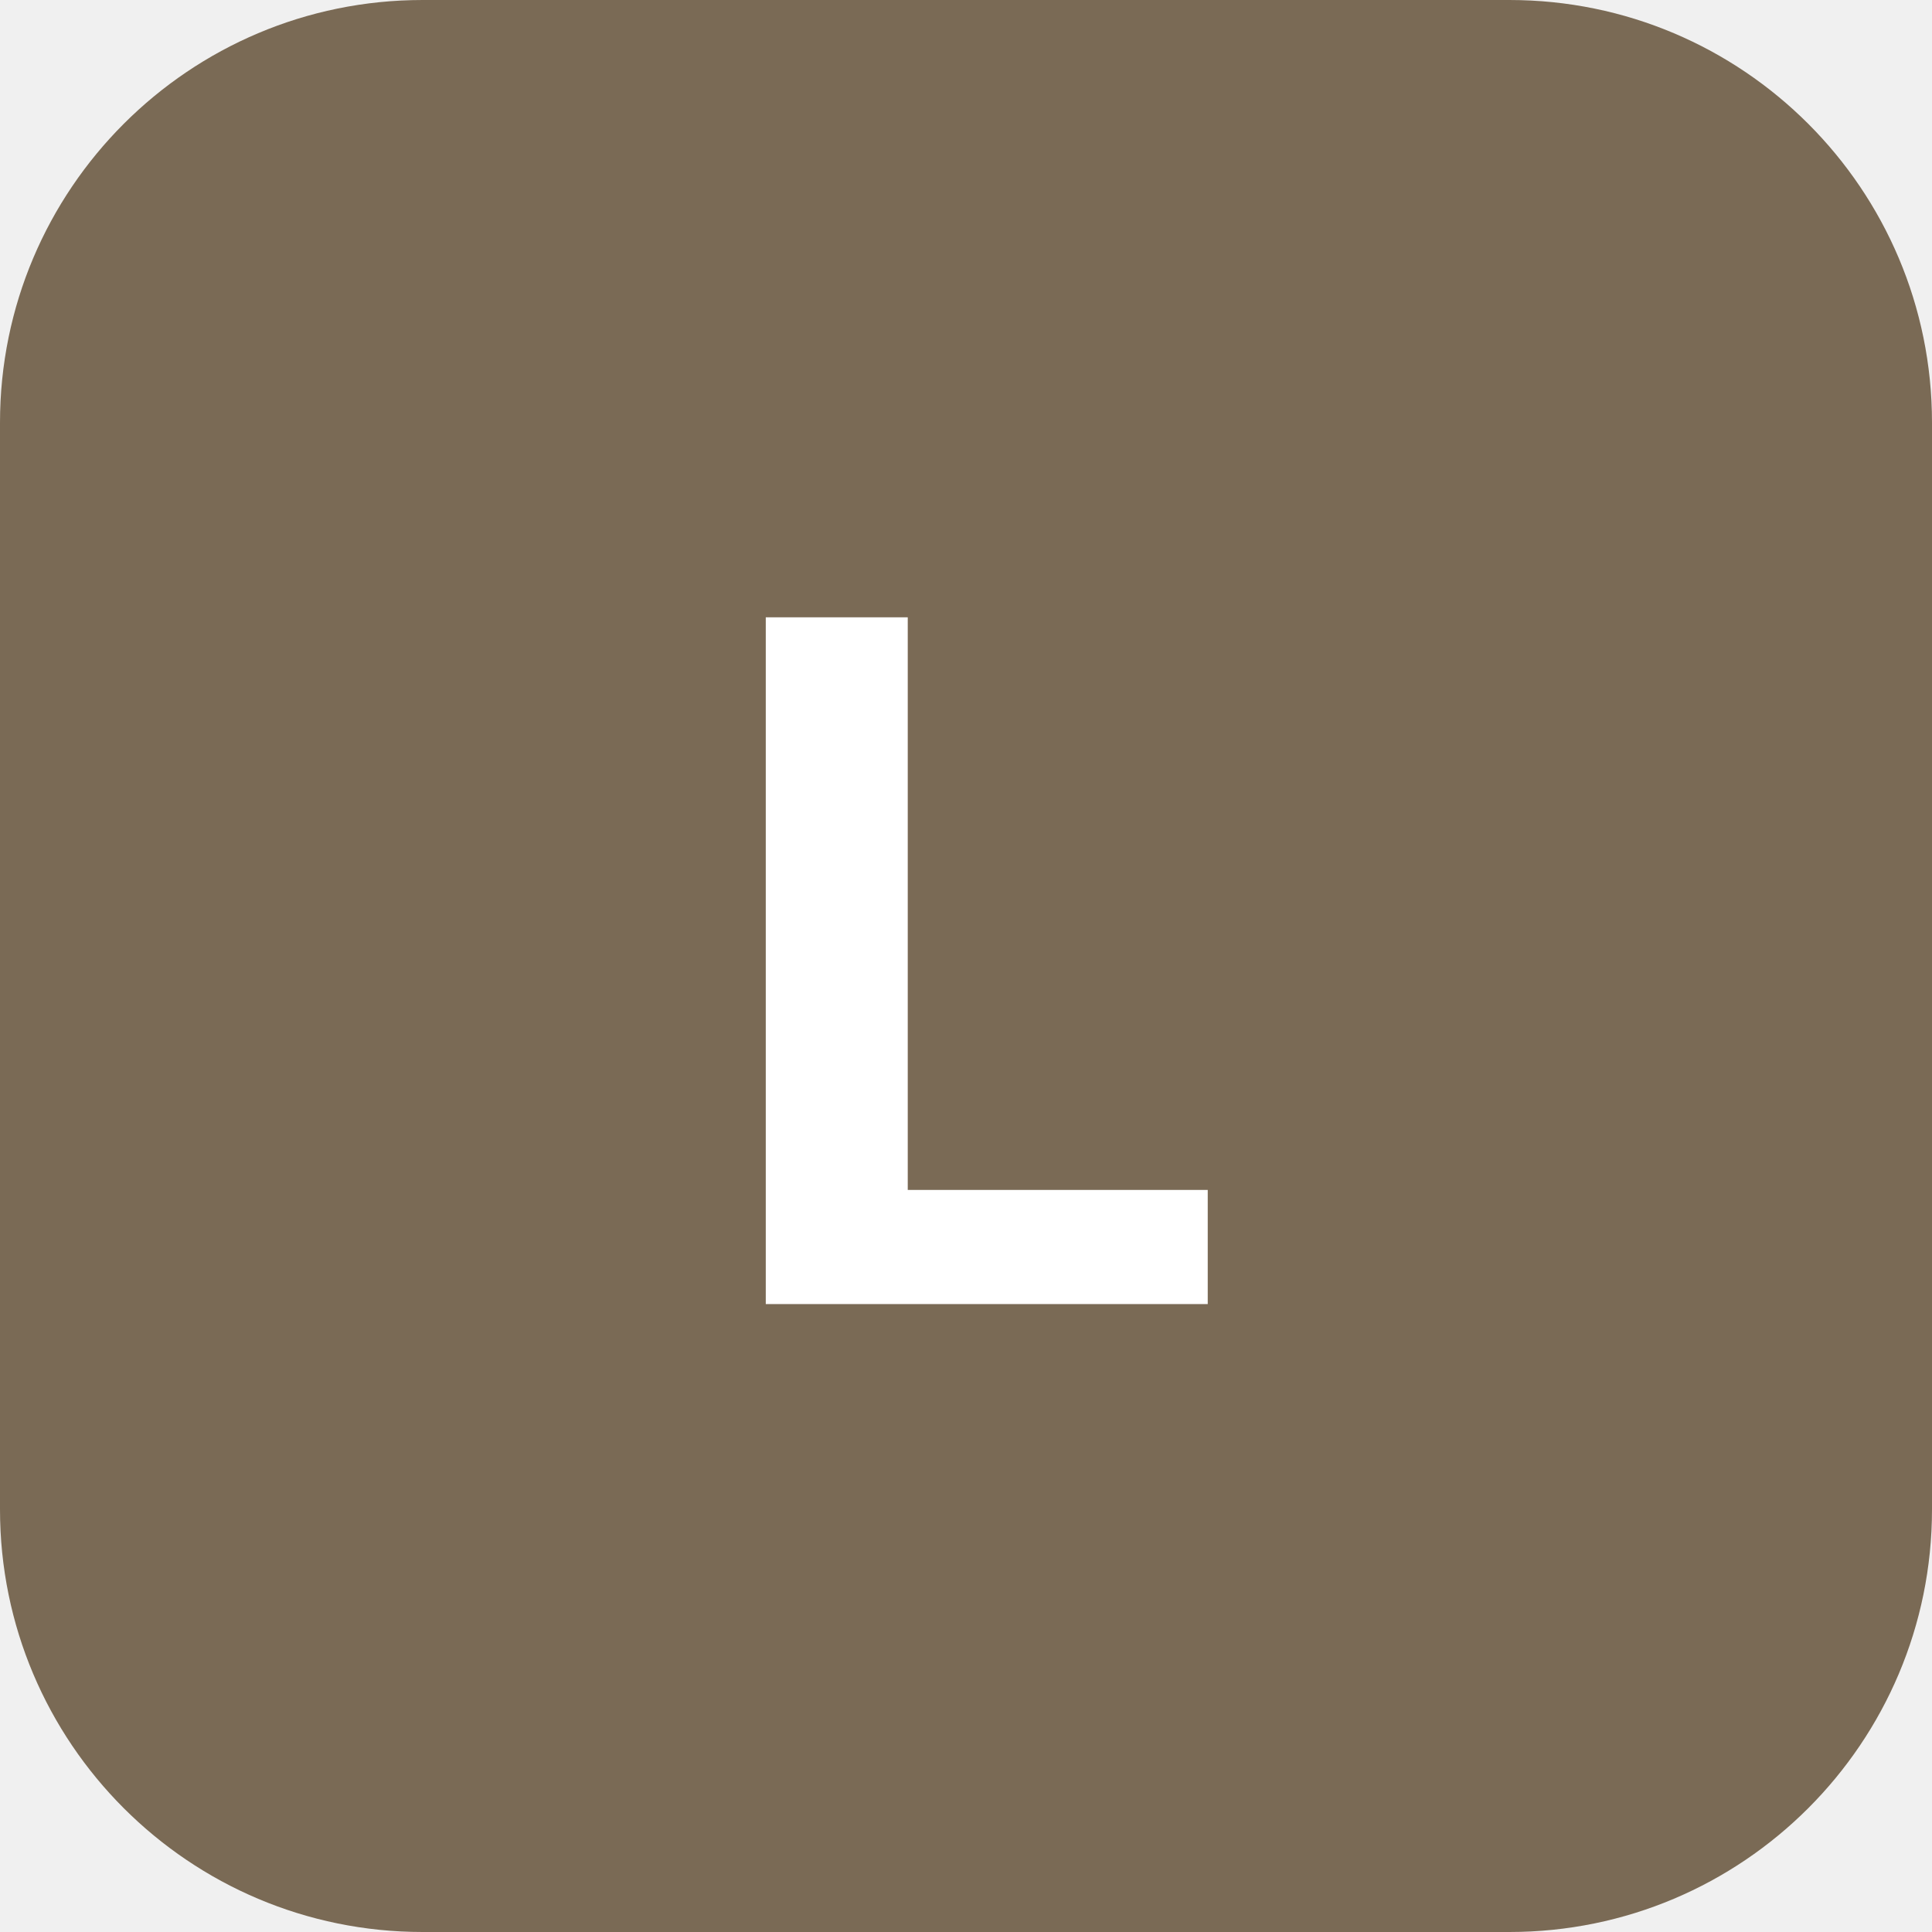
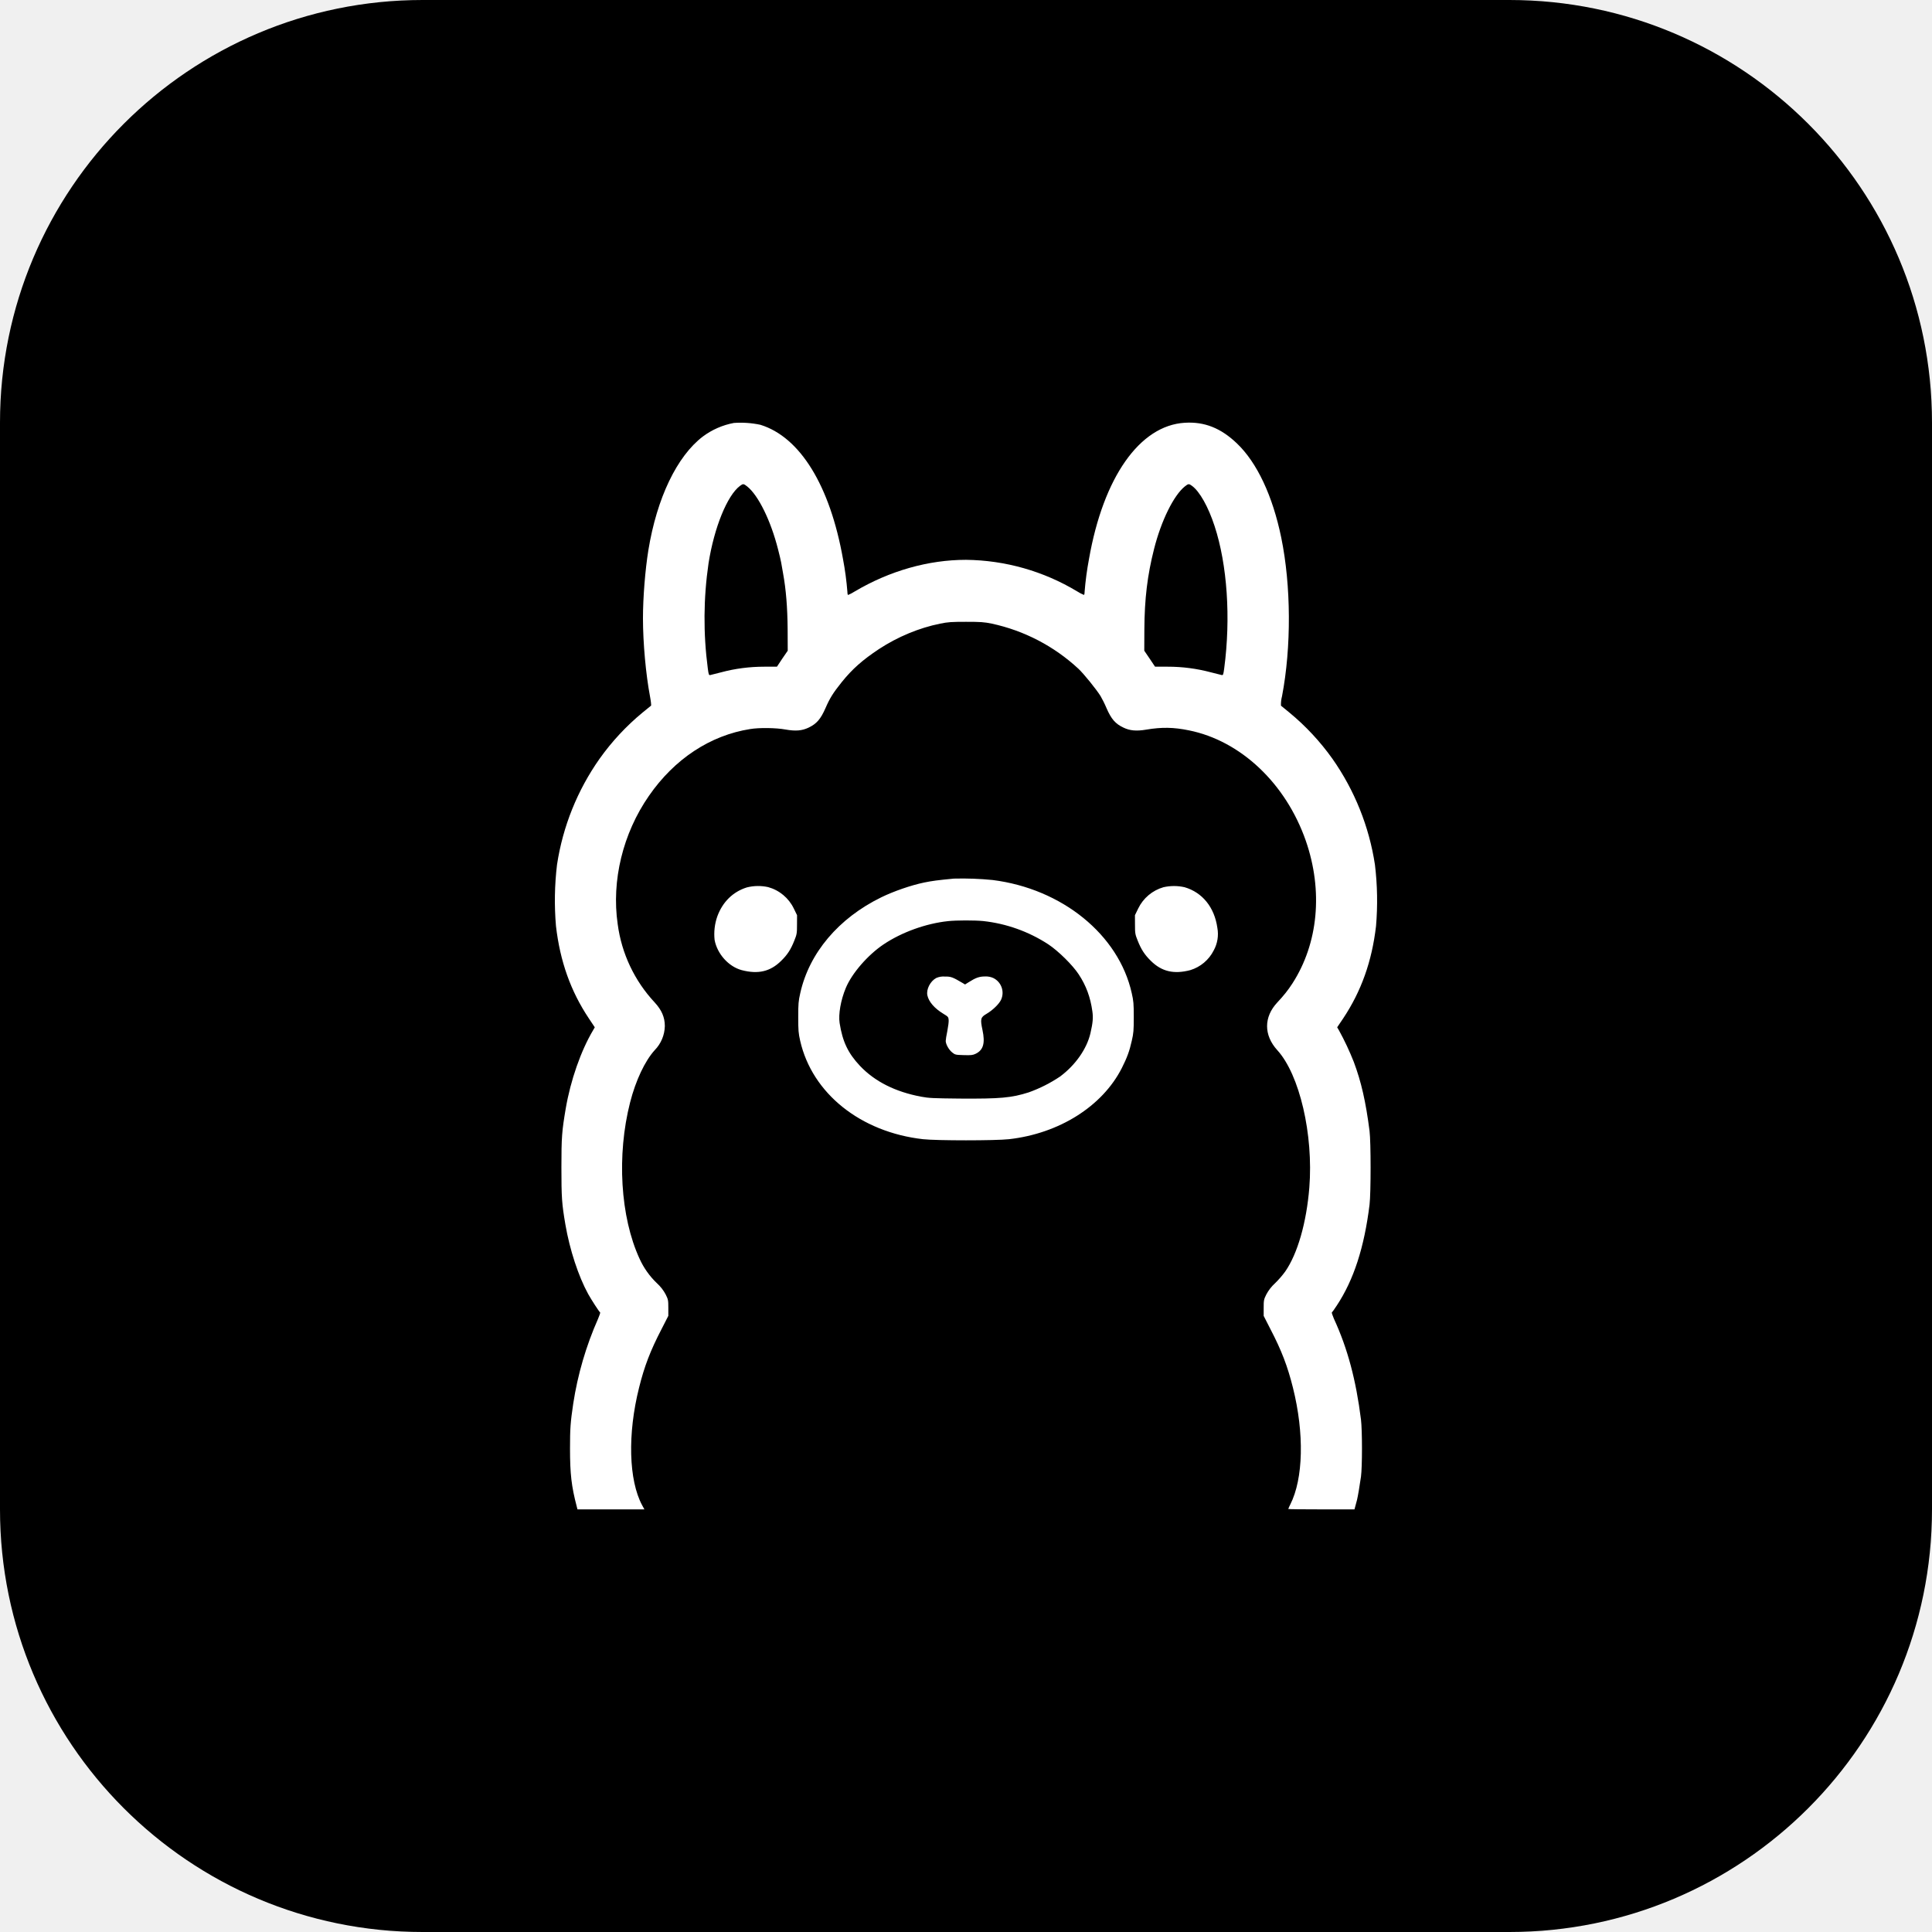
<svg xmlns="http://www.w3.org/2000/svg" width="128" height="128" viewBox="0 0 128 128">
-   <rect width="128" height="128" rx="28" fill="#7a6a55" />
-   <text x="64" y="64" dy=".35em" text-anchor="middle" font-family="-apple-system, Segoe UI, Roboto, sans-serif" font-size="64" font-weight="700" fill="#fff">L</text>
+   <rect width="128" height="128" rx="28" fill="#000000" />
+   <path transform="translate(28 28) scale(3)" fill="#fff" d="M16.361 10.26a.894.894 0 0 0-.558.47l-.072.148.001.207c0 .193.004.217.059.353.076.193.152.312.291.448.24.238.51.3.872.205a.86.86 0 0 0 .517-.436.752.752 0 0 0 .08-.498c-.064-.453-.33-.782-.724-.897a1.06 1.06 0 0 0-.466 0zm-9.203.005c-.305.096-.533.32-.65.639a1.187 1.187 0 0 0-.06.52c.057.309.31.59.598.667.362.095.632.033.872-.205.14-.136.215-.255.291-.448.055-.136.059-.16.059-.353l.001-.207-.072-.148a.894.894 0 0 0-.565-.472 1.02 1.02 0 0 0-.474.007Zm4.184 2c-.131.071-.223.25-.195.383.031.143.157.288.353.407.105.063.112.072.117.136.004.038-.01.146-.029.243-.02.094-.036.194-.036.222.002.074.07.195.143.253.064.052.076.054.255.059.164.005.198.001.264-.03.169-.082.212-.234.15-.525-.052-.243-.042-.28.087-.355.137-.08.281-.219.324-.314a.365.365 0 0 0-.175-.48.394.394 0 0 0-.181-.033c-.126 0-.207.03-.355.124l-.085.053-.053-.032c-.219-.13-.259-.145-.391-.143a.396.396 0 0 0-.193.032zm.39-2.195c-.373.036-.475.05-.654.086-.291.06-.68.195-.951.328-.94.46-1.589 1.226-1.787 2.114-.04.176-.045.234-.045.53 0 .294.005.357.043.524.264 1.16 1.332 2.017 2.714 2.173.3.033 1.596.033 1.896 0 1.11-.125 2.064-.727 2.493-1.571.114-.226.169-.372.22-.602.039-.167.044-.23.044-.523 0-.297-.005-.355-.045-.531-.288-1.29-1.539-2.304-3.072-2.497a6.873 6.873 0 0 0-.855-.031zm.645.937a3.283 3.283 0 0 1 1.44.514c.223.148.537.458.671.662.166.251.26.508.303.82.02.143.01.251-.043.482-.08.345-.332.705-.672.957a3.115 3.115 0 0 1-.689.348c-.382.122-.632.144-1.525.138-.582-.006-.686-.01-.853-.042-.57-.107-1.022-.334-1.35-.68-.264-.28-.385-.535-.45-.946-.03-.192.025-.509.137-.776.136-.326.488-.73.836-.963.403-.269.934-.46 1.422-.512.187-.02.586-.02.773-.002zm-5.503-11a1.653 1.653 0 0 0-.683.298C5.617.74 5.173 1.666 4.985 2.819c-.07.436-.119 1.04-.119 1.503 0 .544.064 1.24.155 1.721.02.107.031.202.023.208a8.12 8.12 0 0 1-.187.152 5.324 5.324 0 0 0-.949 1.02 5.49 5.49 0 0 0-.94 2.339 6.625 6.625 0 0 0-.023 1.357c.091.78.325 1.438.727 2.04l.13.195-.037.064c-.269.452-.498 1.105-.605 1.732-.084.496-.095.629-.095 1.294 0 .67.009.803.088 1.266.095.555.288 1.143.503 1.534.071.128.243.393.264.407.007.003-.014.067-.046.141a7.405 7.405 0 0 0-.548 1.873c-.062.417-.071.552-.071.991 0 .56.031.832.148 1.279L3.42 24h1.478l-.05-.091c-.297-.552-.325-1.575-.068-2.597.117-.472.25-.819.498-1.296l.148-.29v-.177c0-.165-.003-.184-.057-.293a.915.915 0 0 0-.194-.25 1.74 1.74 0 0 1-.385-.543c-.424-.92-.506-2.286-.208-3.451.124-.486.329-.918.544-1.154a.787.787 0 0 0 .223-.531c0-.195-.07-.355-.224-.522a3.136 3.136 0 0 1-.817-1.729c-.14-.96.114-2.005.69-2.834.563-.814 1.353-1.336 2.237-1.475.199-.033.57-.028.776.01.226.04.367.028.512-.041.179-.085.268-.19.374-.431.093-.215.165-.333.36-.576.234-.29.46-.489.822-.729.413-.27.884-.467 1.352-.561.17-.035.25-.04.569-.04.319 0 .398.005.569.04a4.07 4.07 0 0 1 1.914.997c.117.109.398.457.488.602.034.057.095.177.132.267.105.241.195.346.374.43.14.068.286.082.503.045.343-.058.607-.053.943.016 1.144.23 2.14 1.173 2.581 2.437.385 1.108.276 2.267-.296 3.153-.097.15-.193.27-.333.419-.301.322-.301.722-.001 1.053.493.539.801 1.866.708 3.036-.062.772-.26 1.463-.533 1.854a2.096 2.096 0 0 1-.224.258.916.916 0 0 0-.194.25c-.054.109-.057.128-.057.293v.178l.148.29c.248.476.38.823.498 1.295.253 1.008.231 2.01-.059 2.581a.845.845 0 0 0-.044.098c0 .006.329.009.732.009h.73l.02-.074.036-.134c.019-.076.057-.3.088-.516.029-.217.029-1.016 0-1.258-.11-.875-.295-1.57-.597-2.226-.032-.074-.053-.138-.046-.141.008-.005.057-.074.108-.152.376-.569.607-1.284.724-2.228.031-.26.031-1.378 0-1.628-.083-.645-.182-1.082-.348-1.525a6.083 6.083 0 0 0-.329-.7l-.038-.064.131-.194c.402-.604.636-1.262.727-2.04a6.625 6.625 0 0 0-.024-1.358 5.512 5.512 0 0 0-.939-2.339 5.325 5.325 0 0 0-.95-1.02 8.097 8.097 0 0 1-.186-.152.692.692 0 0 1 .023-.208c.208-1.087.201-2.443-.017-3.503-.19-.924-.535-1.658-.98-2.082-.354-.338-.716-.482-1.15-.455-.996.059-1.8 1.205-2.116 3.01a6.805 6.805 0 0 0-.097.726c0 .036-.007.066-.015.066a.96.96 0 0 1-.149-.078A4.857 4.857 0 0 0 12 3.03c-.832 0-1.687.243-2.456.698a.958.958 0 0 1-.148.078c-.008 0-.015-.03-.015-.066a6.71 6.71 0 0 0-.097-.725C8.997 1.392 8.337.319 7.46.048a2.096 2.096 0 0 0-.585-.041Zm.293 1.402c.248.197.523.759.682 1.388.03.113.06.244.069.292.007.047.026.152.041.233.067.365.098.76.102 1.24l.002.475-.12.175-.118.178h-.278c-.324 0-.646.041-.954.124l-.238.06c-.033.007-.038-.003-.057-.144a8.438 8.438 0 0 1 .016-2.323c.124-.788.413-1.501.696-1.711.067-.05.079-.049.157.013zm9.825-.012c.17.126.358.46.498.888.28.854.36 2.028.212 3.145-.019.14-.024.151-.057.144l-.238-.06a3.693 3.693 0 0 0-.954-.124h-.278l-.119-.178-.119-.175.002-.474c.004-.669.066-1.19.214-1.772.157-.623.434-1.185.68-1.382.078-.062.09-.063.159-.012z" />
</svg>
